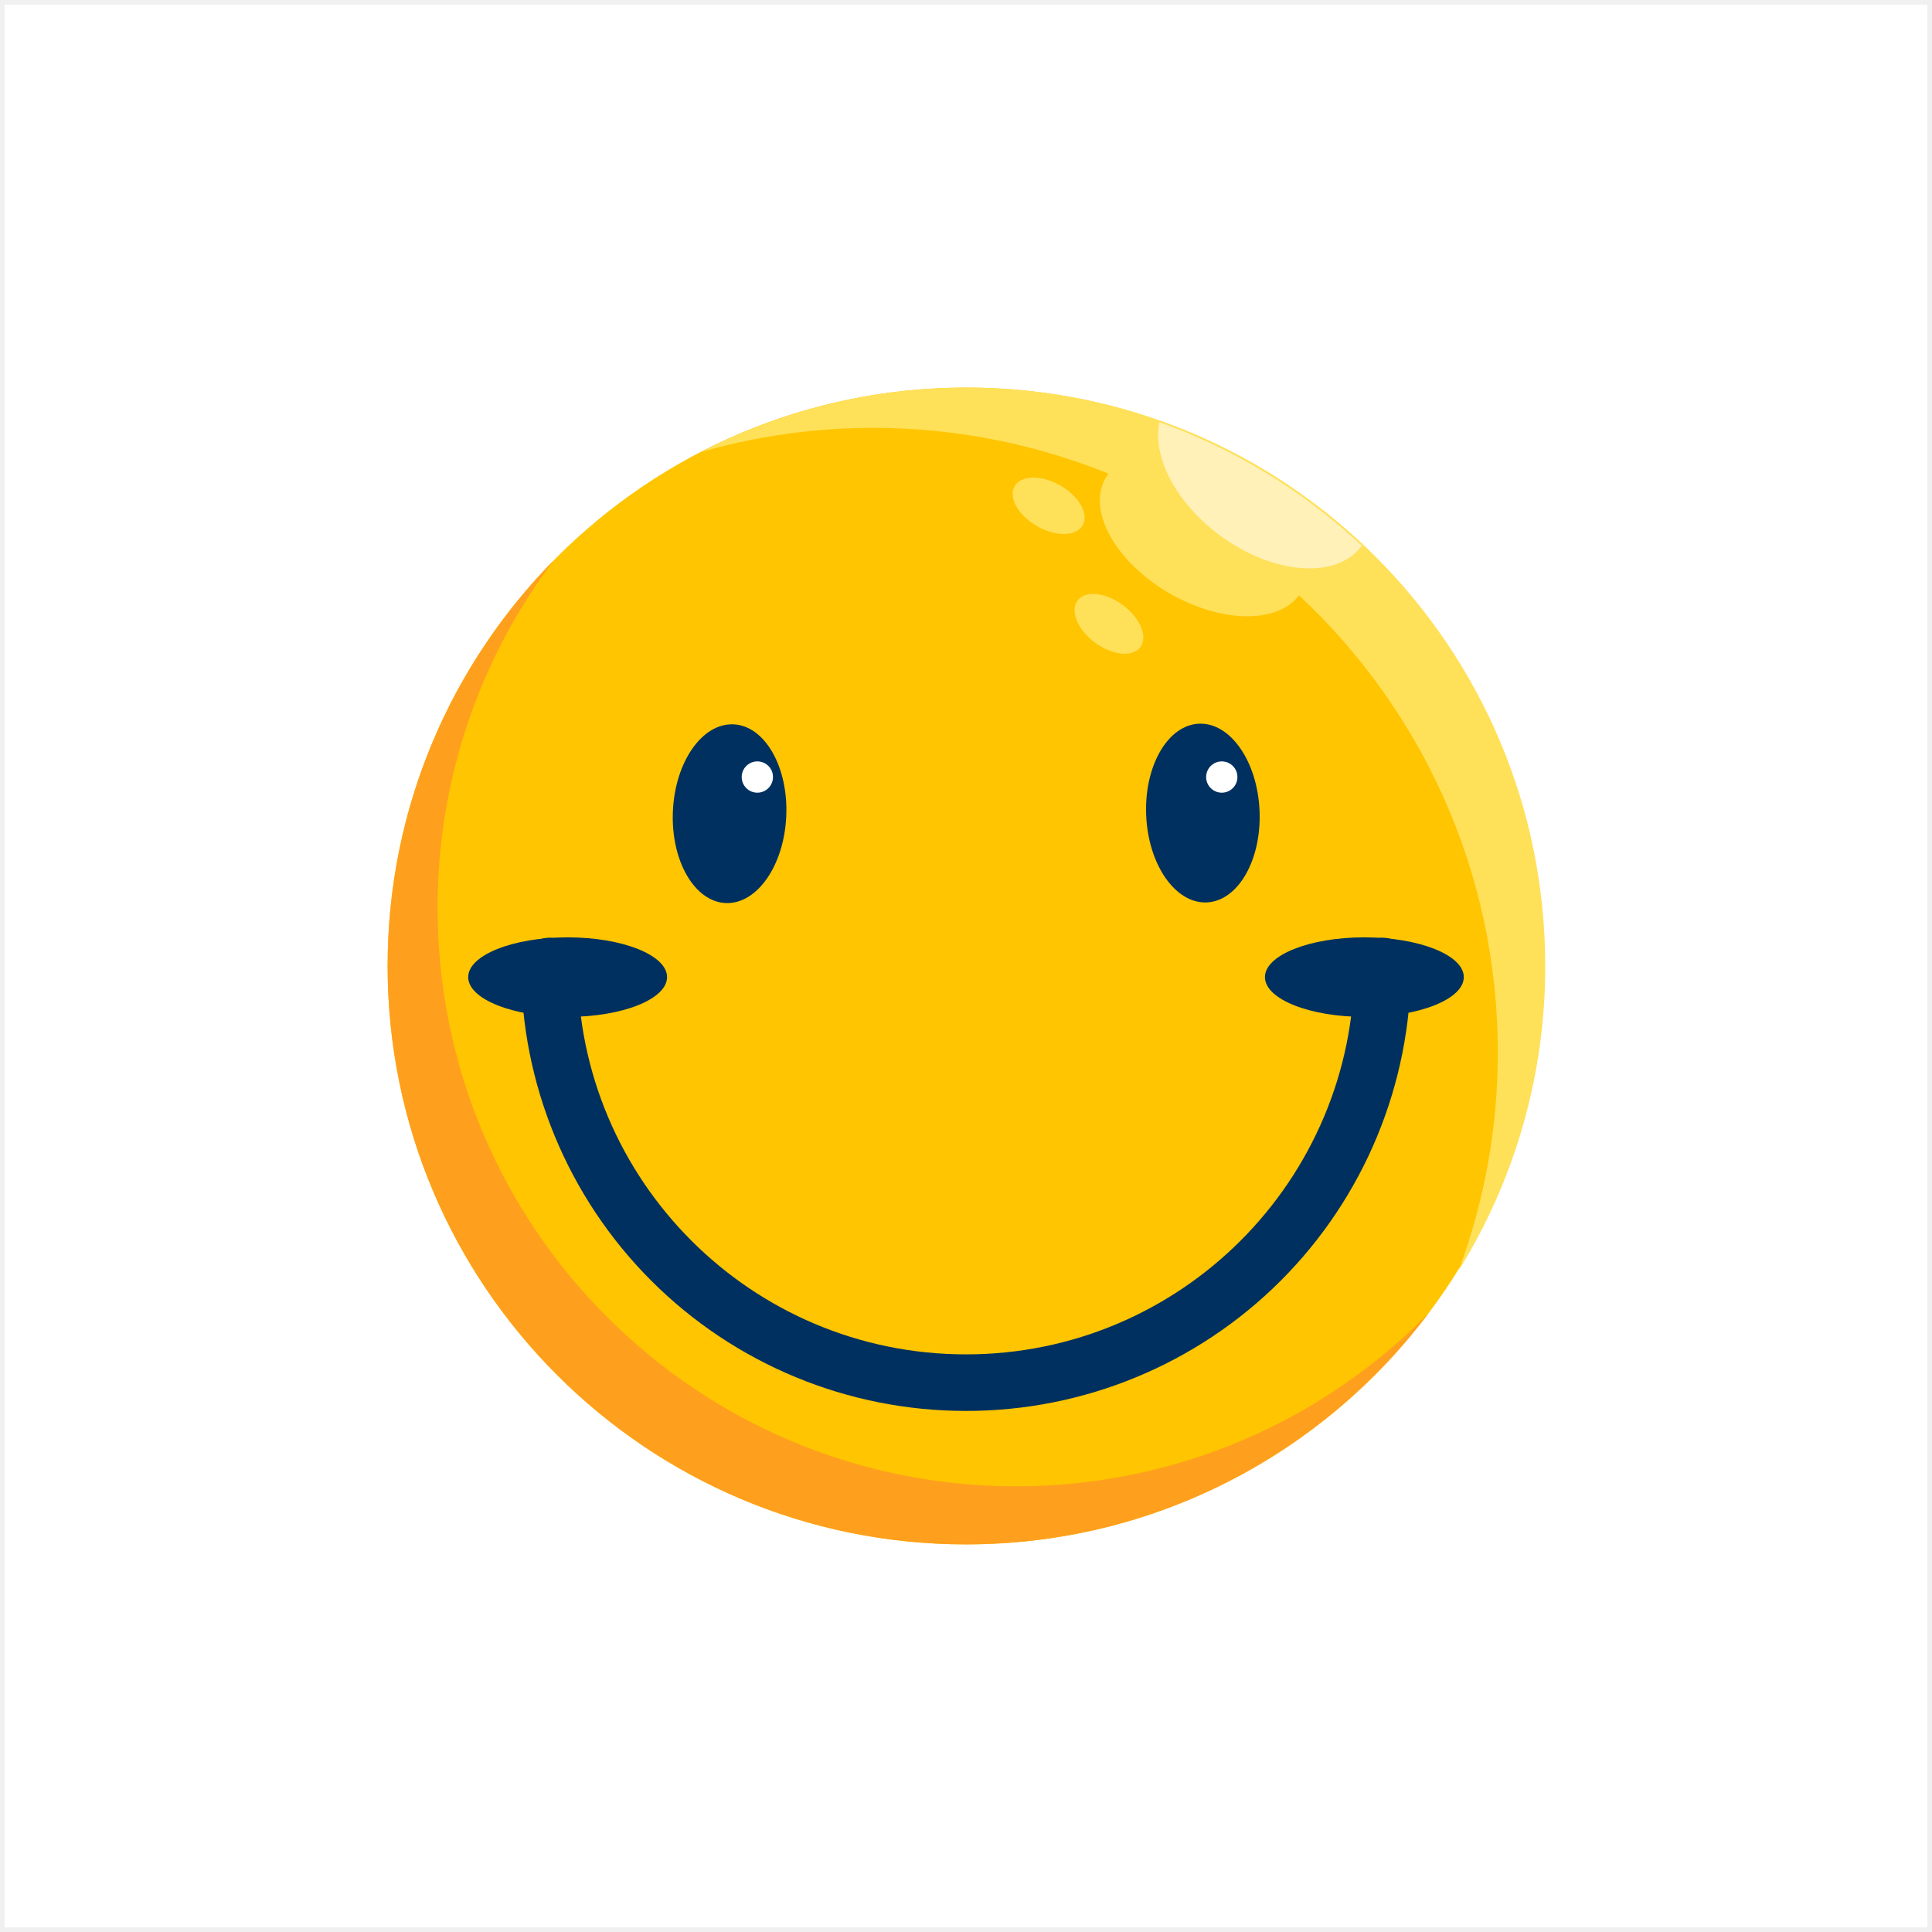
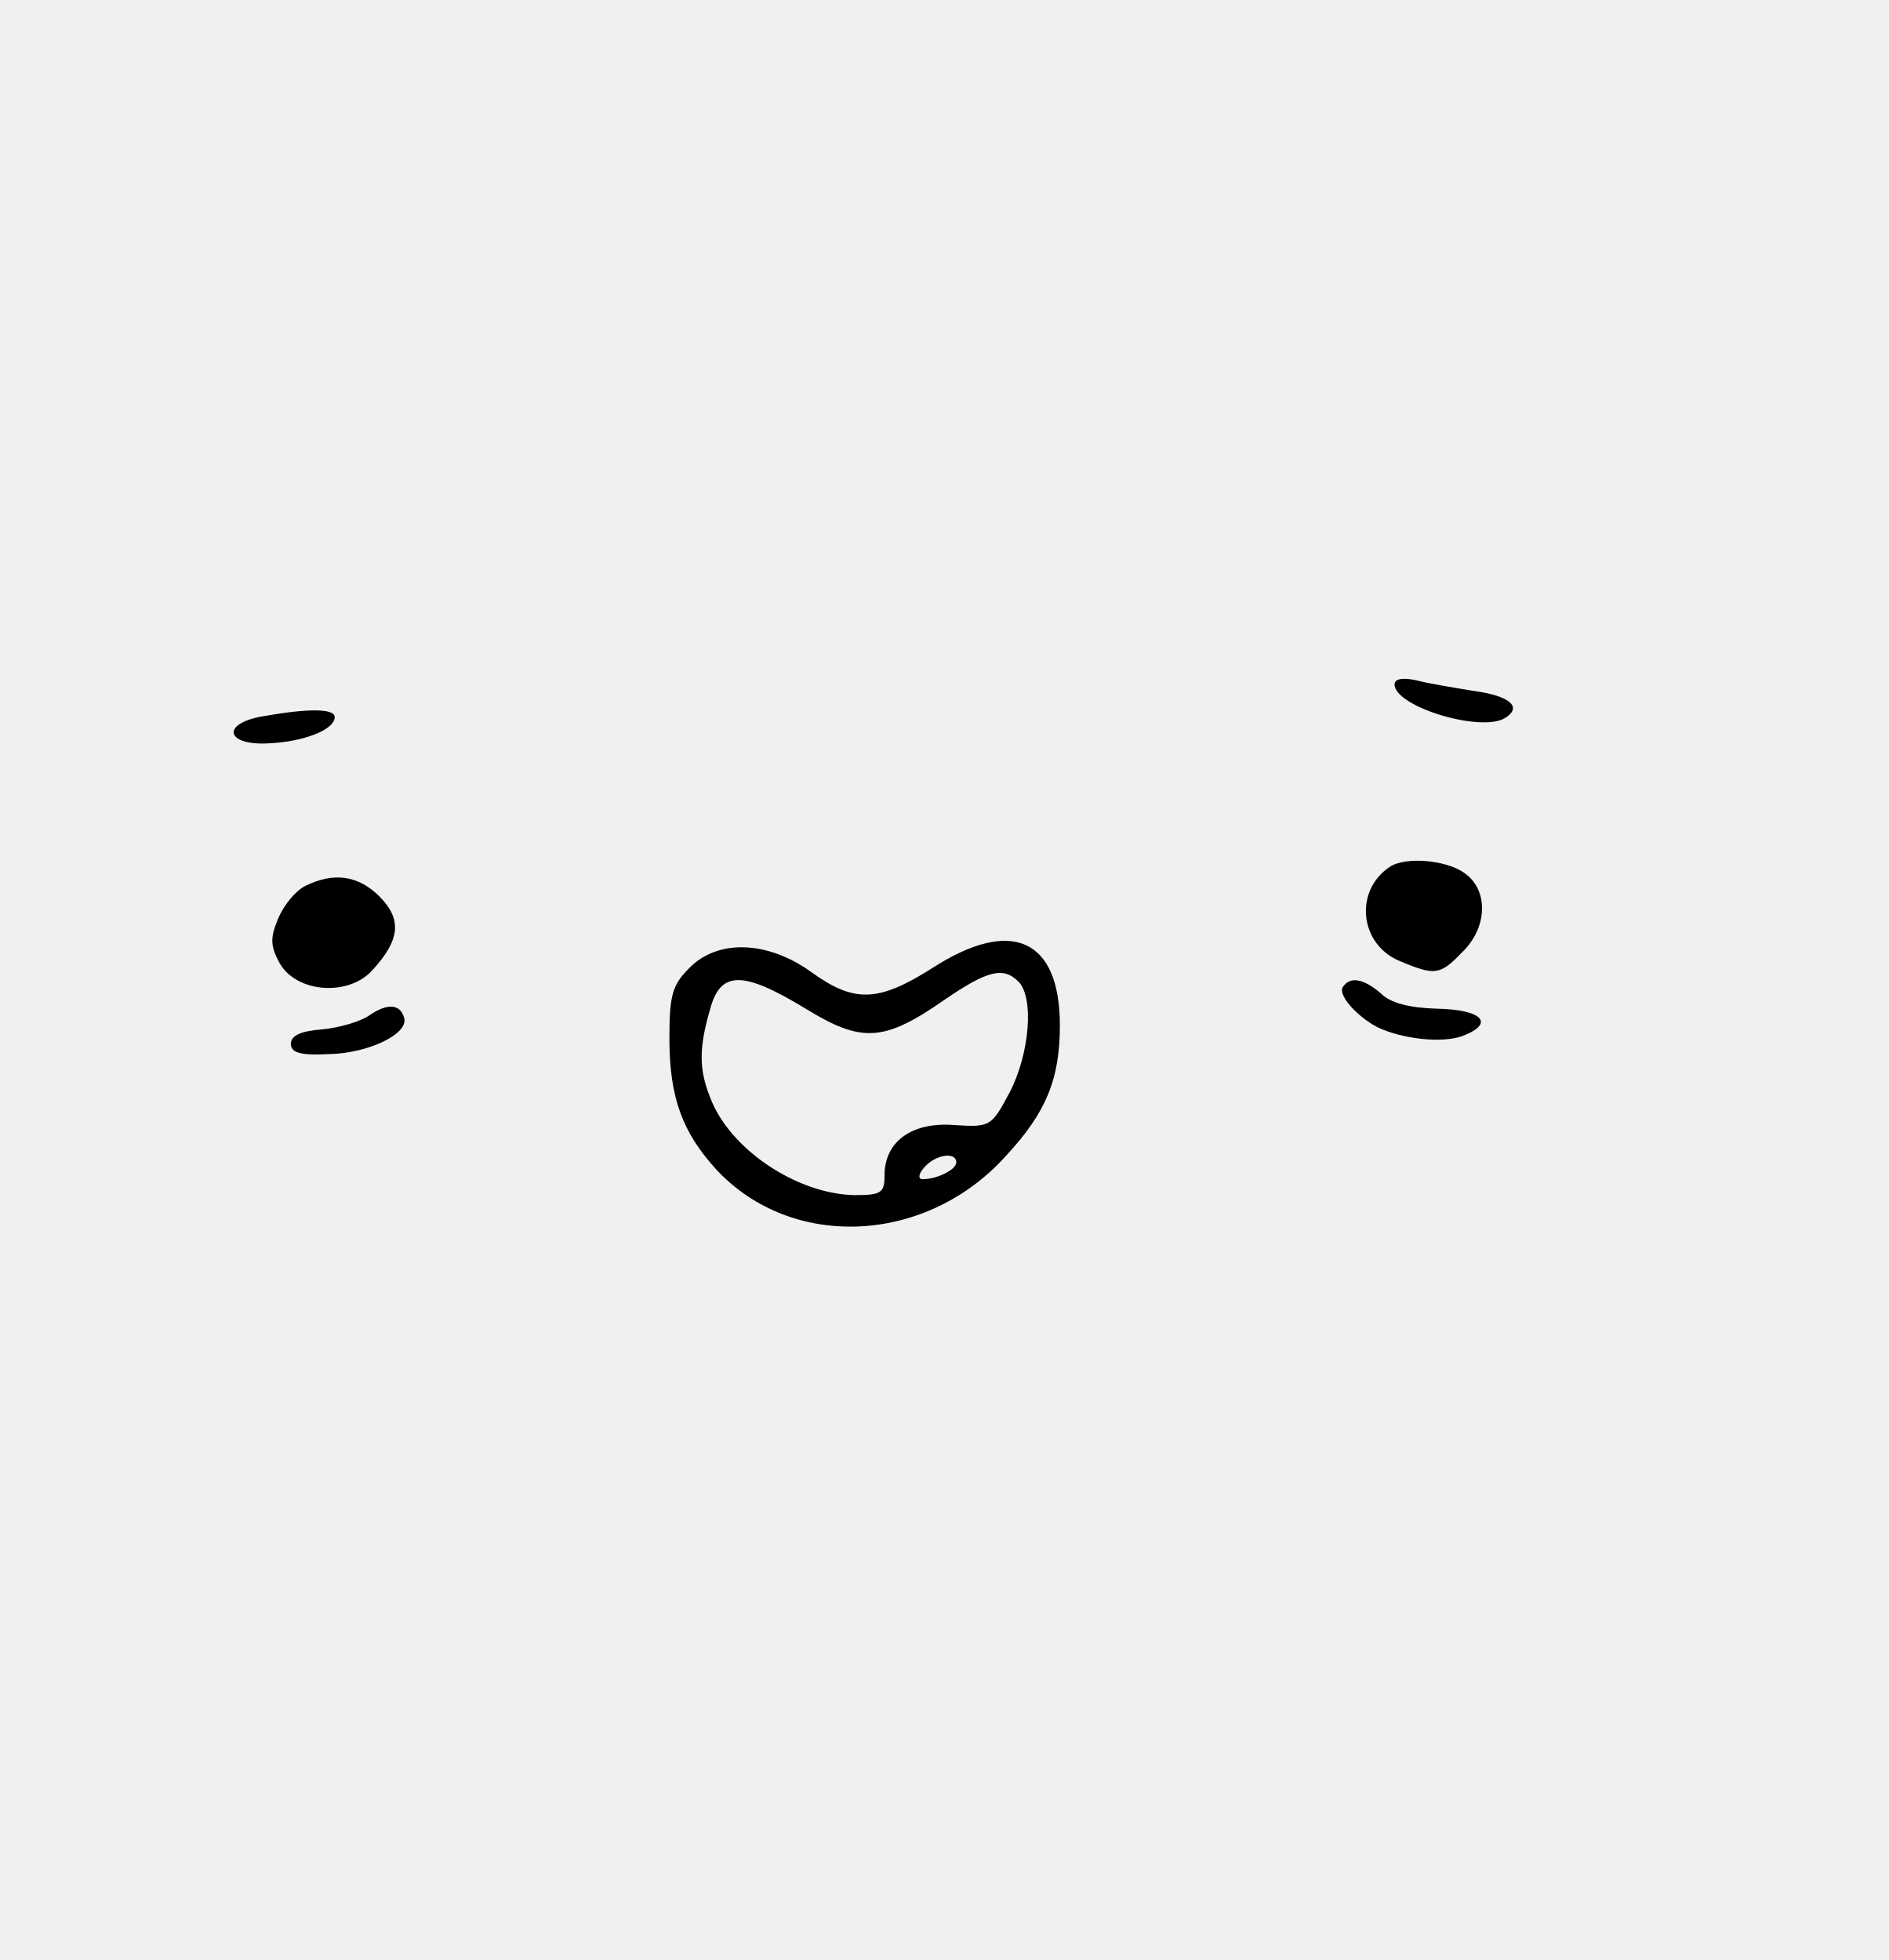
- <svg xmlns="http://www.w3.org/2000/svg" width="800px" height="800px" viewBox="0 0 2050 2050">
-   <defs>
-     <style>.cls-1{fill:#ffffff;}.cls-2{fill:#ffc500;}.cls-3{fill:#ff9f1e;}.cls-4{fill:#00305f;}.cls-5{fill:#ffe059;}.cls-6{fill:#fff1b8;}</style>
-   </defs>
-   <g data-name="Layer 1" id="Layer_1">
-     <rect class="cls-1" height="2040" width="2040" x="5" y="5" />
-   </g>
-   <g data-name="Layer 3" id="Layer_3">
-     <circle class="cls-2" cx="1025" cy="1025" r="613.7" />
-     <path class="cls-3" d="M1078,1577.1c-338.9,0-613.7-274.7-613.7-613.7A611,611,0,0,1,587.4,594.7C478.5,705.5,411.3,857.4,411.3,1025c0,338.9,274.8,613.7,613.7,613.7,200.6,0,378.6-96.2,490.6-245C1404.3,1506.9,1249.4,1577.1,1078,1577.1Z" />
-     <ellipse class="cls-4" cx="773.9" cy="863.1" rx="94.9" ry="60.2" transform="translate(-121.9 1598.9) rotate(-87.5)" />
-     <circle class="cls-1" cx="803.6" cy="824.5" r="16.6" />
-     <ellipse class="cls-4" cx="1276.1" cy="863.1" rx="60.2" ry="94.9" transform="translate(-36.2 56.1) rotate(-2.5)" />
-     <circle class="cls-1" cx="1296.4" cy="824.5" r="16.6" />
-     <path class="cls-4" d="M1025,1497.1A471.7,471.7,0,0,1,552.9,1025a30,30,0,0,1,60,0,412.1,412.1,0,1,0,824.2,0,30,30,0,0,1,60,0A471.7,471.7,0,0,1,1025,1497.1Z" />
-     <ellipse class="cls-4" cx="602.3" cy="1036.8" rx="105.5" ry="42.2" />
-     <ellipse class="cls-4" cx="1447.7" cy="1036.8" rx="105.5" ry="42.2" />
-     <path class="cls-5" d="M1639.6,1024.9c0-339-274.7-613.7-613.7-613.7a610.8,610.8,0,0,0-281.4,68.2,665.3,665.3,0,0,1,431.7,23.2c-1.1,1.6-2.2,3.2-3.2,4.9-19.8,34.3,10.7,89,68.1,122.2,55.1,31.7,114.9,32.2,137.2,2,129.8,121,211,293.5,211,484.9a662.2,662.2,0,0,1-41.5,231.4A610.8,610.8,0,0,0,1639.6,1024.9Z" />
-     <ellipse class="cls-5" cx="1110.5" cy="541.1" rx="24.8" ry="41.5" transform="matrix(0.5, -0.87, 0.87, 0.5, 86.69, 1232.27)" />
-     <ellipse class="cls-5" cx="1176.2" cy="661.1" rx="24.8" ry="41.5" transform="translate(-54.4 1214.2) rotate(-53.5)" />
-     <path class="cls-6" d="M1444.9,579.2h.2a614.3,614.3,0,0,0-214.8-131.2c-7.9,36.2,17.1,85.4,64.1,120.1C1351.1,610,1418.5,615,1444.9,579.2Z" />
+ <svg xmlns="http://www.w3.org/2000/svg" version="1.0" width="237pt" height="246pt" viewBox="0 0 237 246" preserveAspectRatio="xMidYMid meet">
+   <g transform="translate(0,246) scale(0.1,-0.1)" fill="#000000" stroke="none">
+     <path d="M1750 1601 c0 -28 109 -61 139 -42 22 14 5 28 -41 34 -24 4 -55 9 -70 13 -18 4 -28 2 -28 -5z" />
+     <path d="M330 1561 c-53 -9 -47 -37 7 -34 44 2 83 17 83 33 0 11 -34 11 -90 1z" />
+     <path d="M1744 1372 c-45 -30 -38 -97 12 -118 45 -19 51 -18 79 11 32 31 33 78 3 99 -23 17 -75 21 -94 8z" />
+     <path d="M383 1348 c-12 -6 -27 -24 -34 -41 -10 -24 -10 -34 2 -56 21 -37 86 -42 116 -9 35 38 38 64 9 93 -26 26 -57 31 -93 13z" />
+     <path d="M1170 1245 c-68 -43 -98 -44 -152 -5 -54 39 -117 42 -153 5 -21 -21 -25 -33 -25 -88 0 -74 16 -118 59 -165 95 -102 264 -94 364 18 50 54 67 96 67 163 0 109 -61 136 -160 72z m108 -17 c20 -20 14 -91 -11 -139 -23 -43 -24 -44 -70 -41 -53 4 -87 -21 -87 -63 0 -22 -4 -25 -37 -25 -73 1 -158 58 -182 123 -14 35 -14 62 0 110 13 49 41 49 120 1 70 -43 98 -42 174 11 54 37 74 42 93 23z m-78 -227 c0 -9 -24 -21 -42 -21 -6 0 -6 6 2 15 14 16 40 20 40 6z" />
+     <path d="M1685 1221 c-6 -10 17 -36 43 -50 31 -15 82 -21 108 -11 41 16 23 33 -33 34 -34 1 -58 7 -70 19 -22 19 -39 22 -48 8z" />
+     <path d="M464 1186 c-11 -8 -38 -16 -60 -18 -27 -2 -39 -8 -39 -18 0 -11 11 -15 48 -13 50 1 101 26 94 46 -5 17 -21 18 -43 3z" />
  </g>
</svg>
